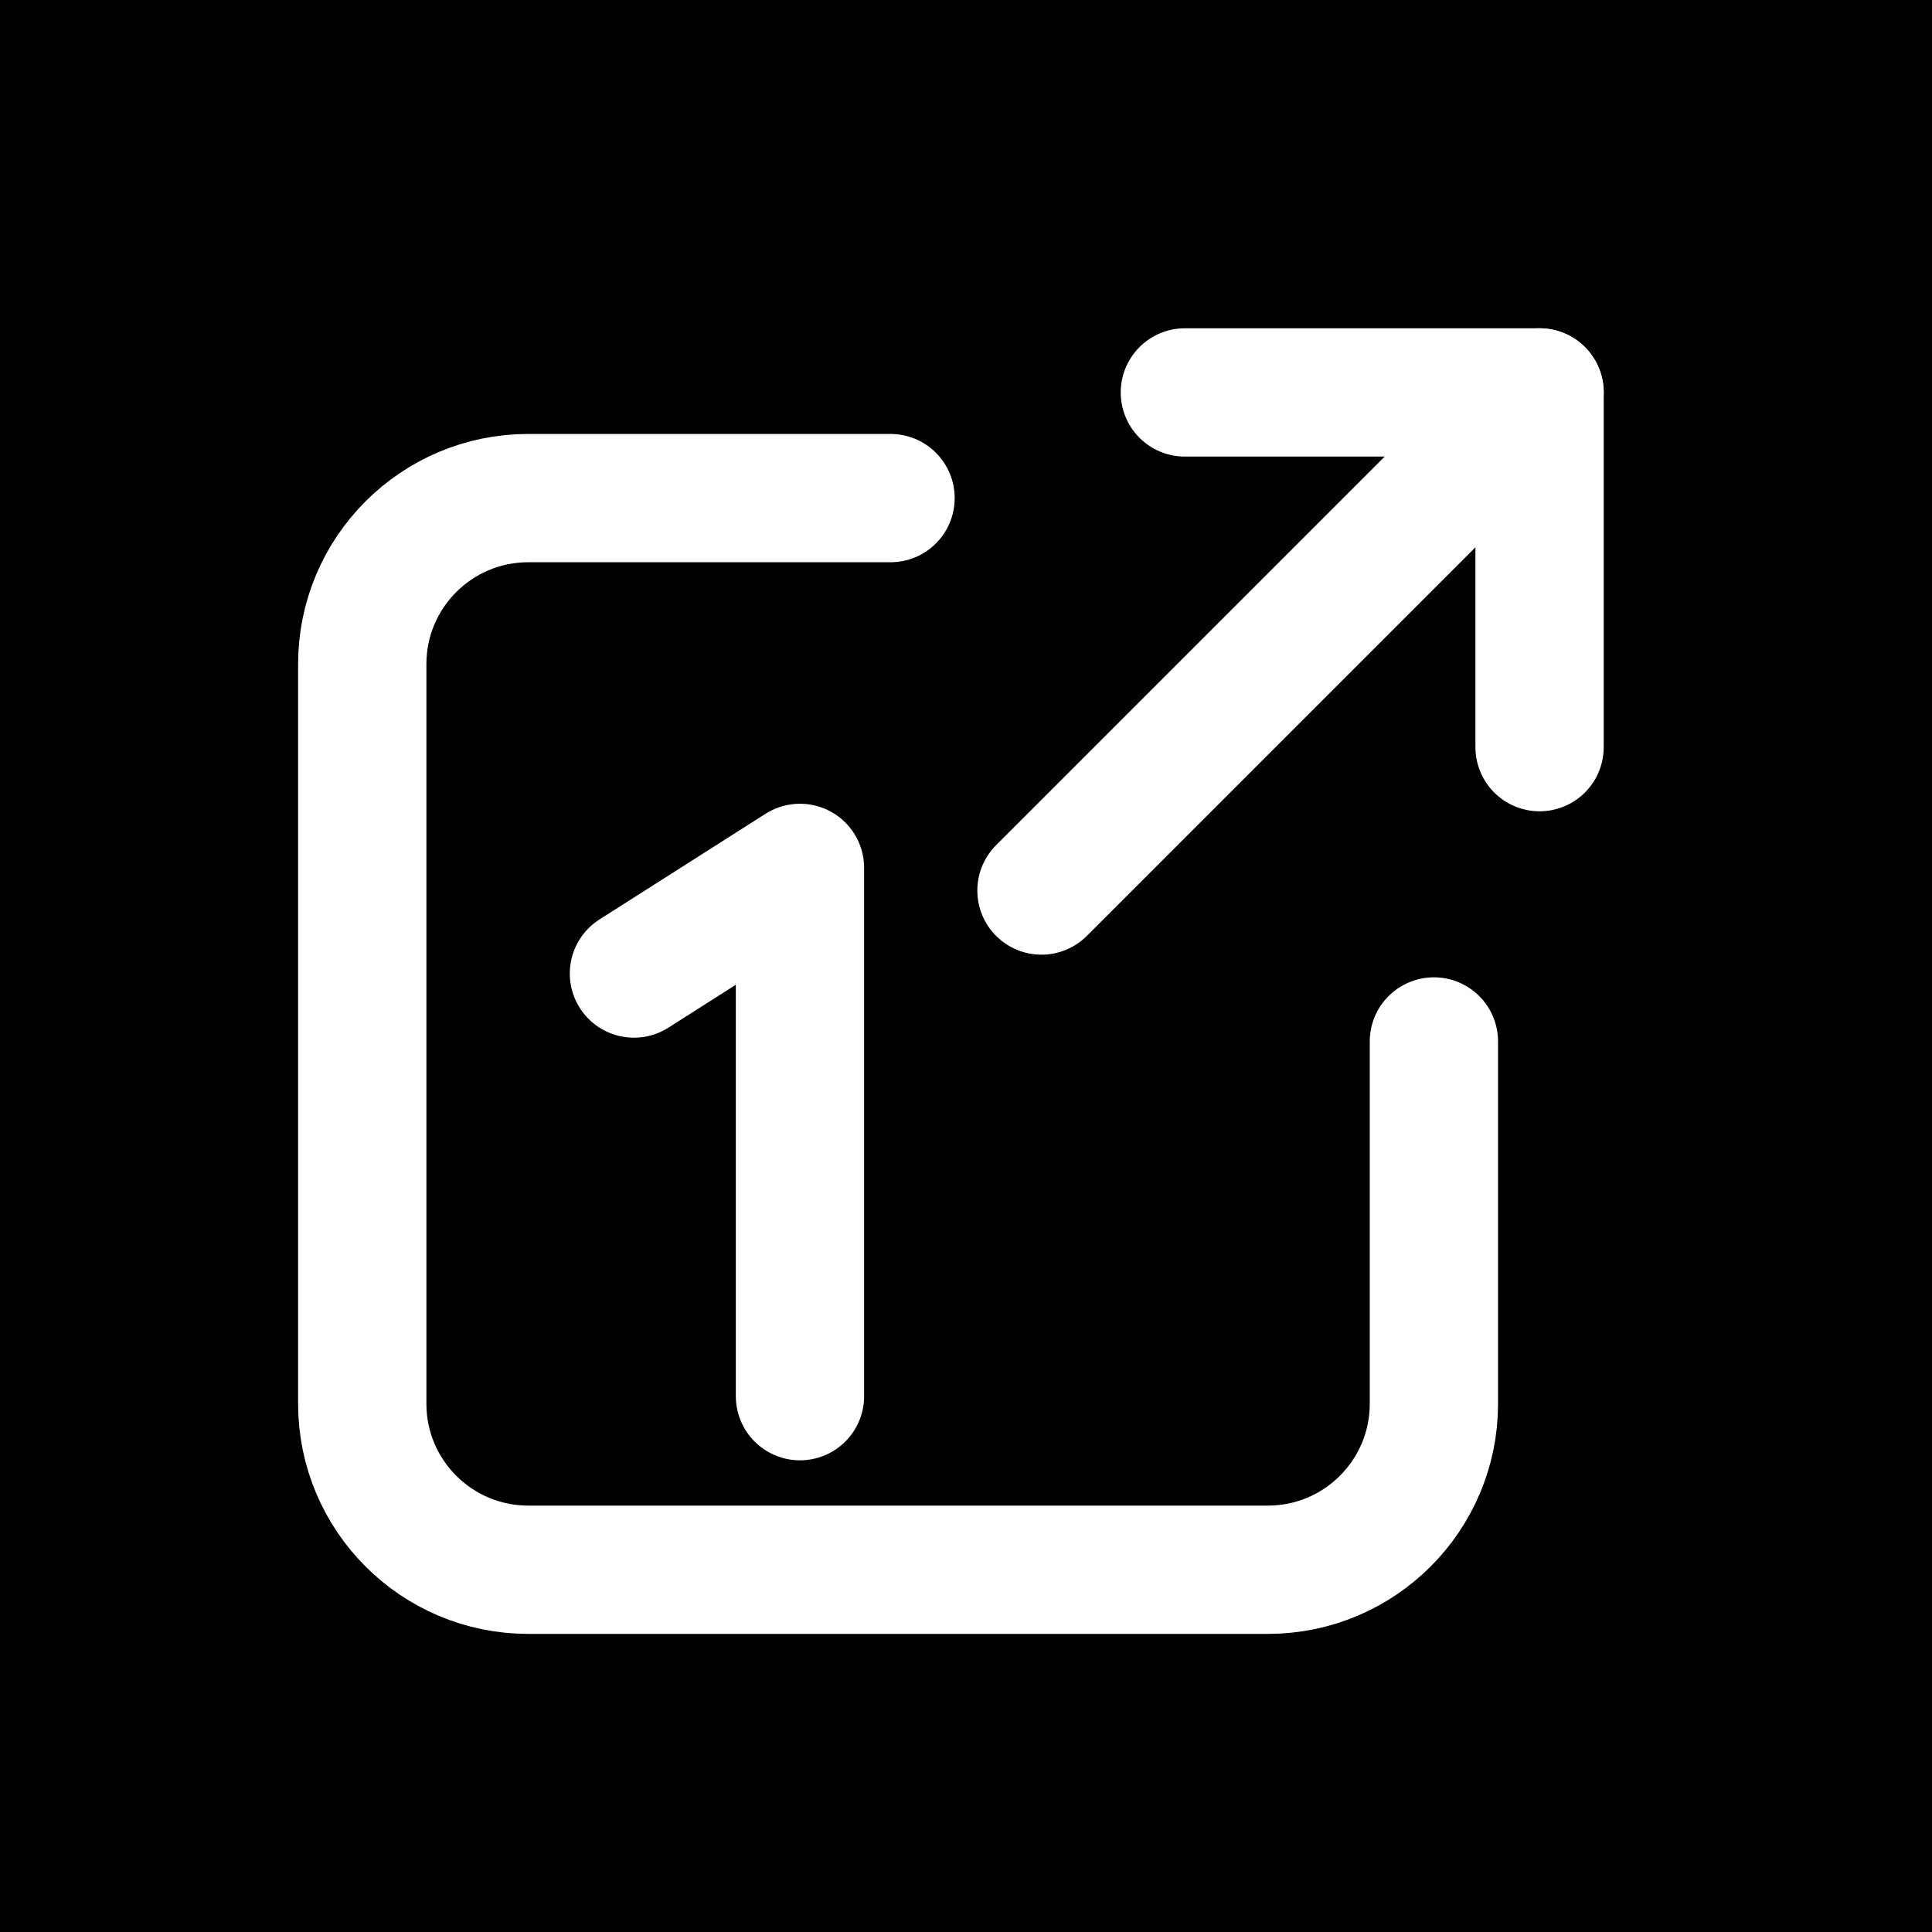
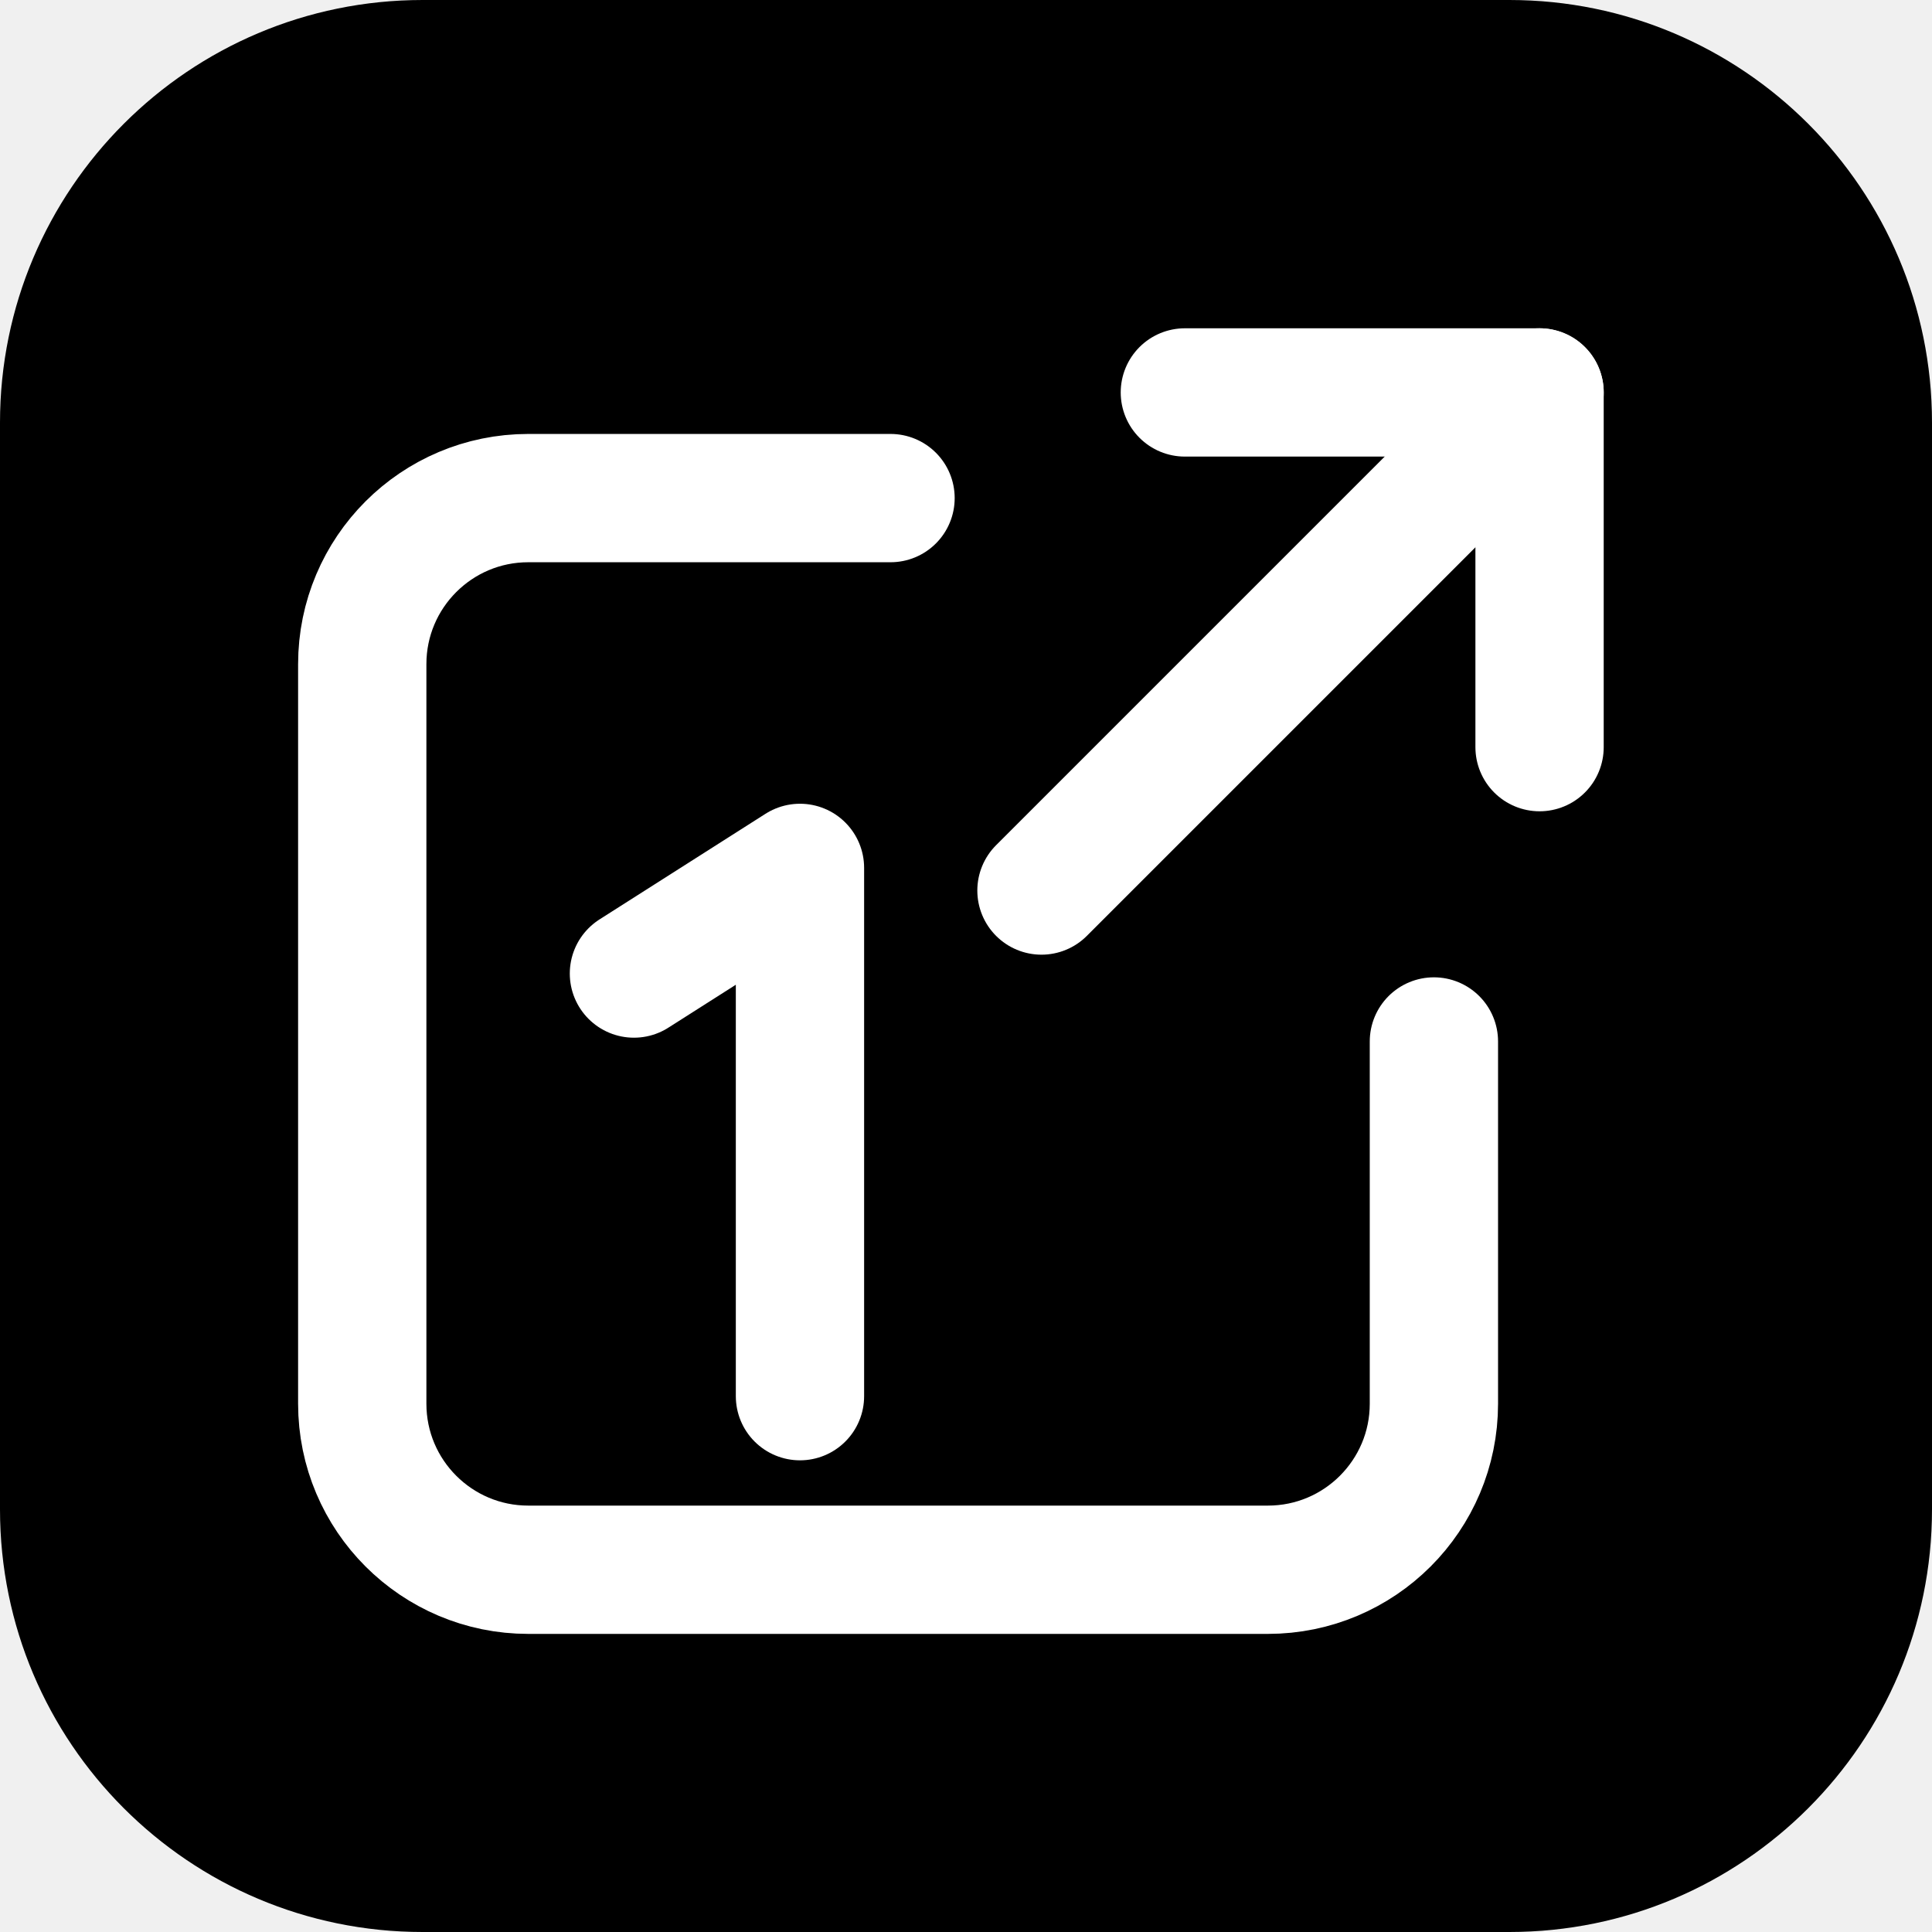
<svg xmlns="http://www.w3.org/2000/svg" viewBox="0 0 512 512" width="512" height="512">
-   <rect width="512" height="512" fill="#000" />
+   <rect width="512" height="512" rx="112" fill="#000" />
  <g fill="none" stroke="#fff" stroke-width="34" stroke-linecap="round" stroke-linejoin="round">
    <path d="M236 132H140a44 44 0 0 0-44 44v196a44 44 0 0 0 44 44h196a44 44 0 0 0 44-44V276" />
    <path d="M276 236L408 104" />
    <path d="M314 104h94v94" />
    <path d="M168 258l44-28v140" />
  </g>
</svg>
